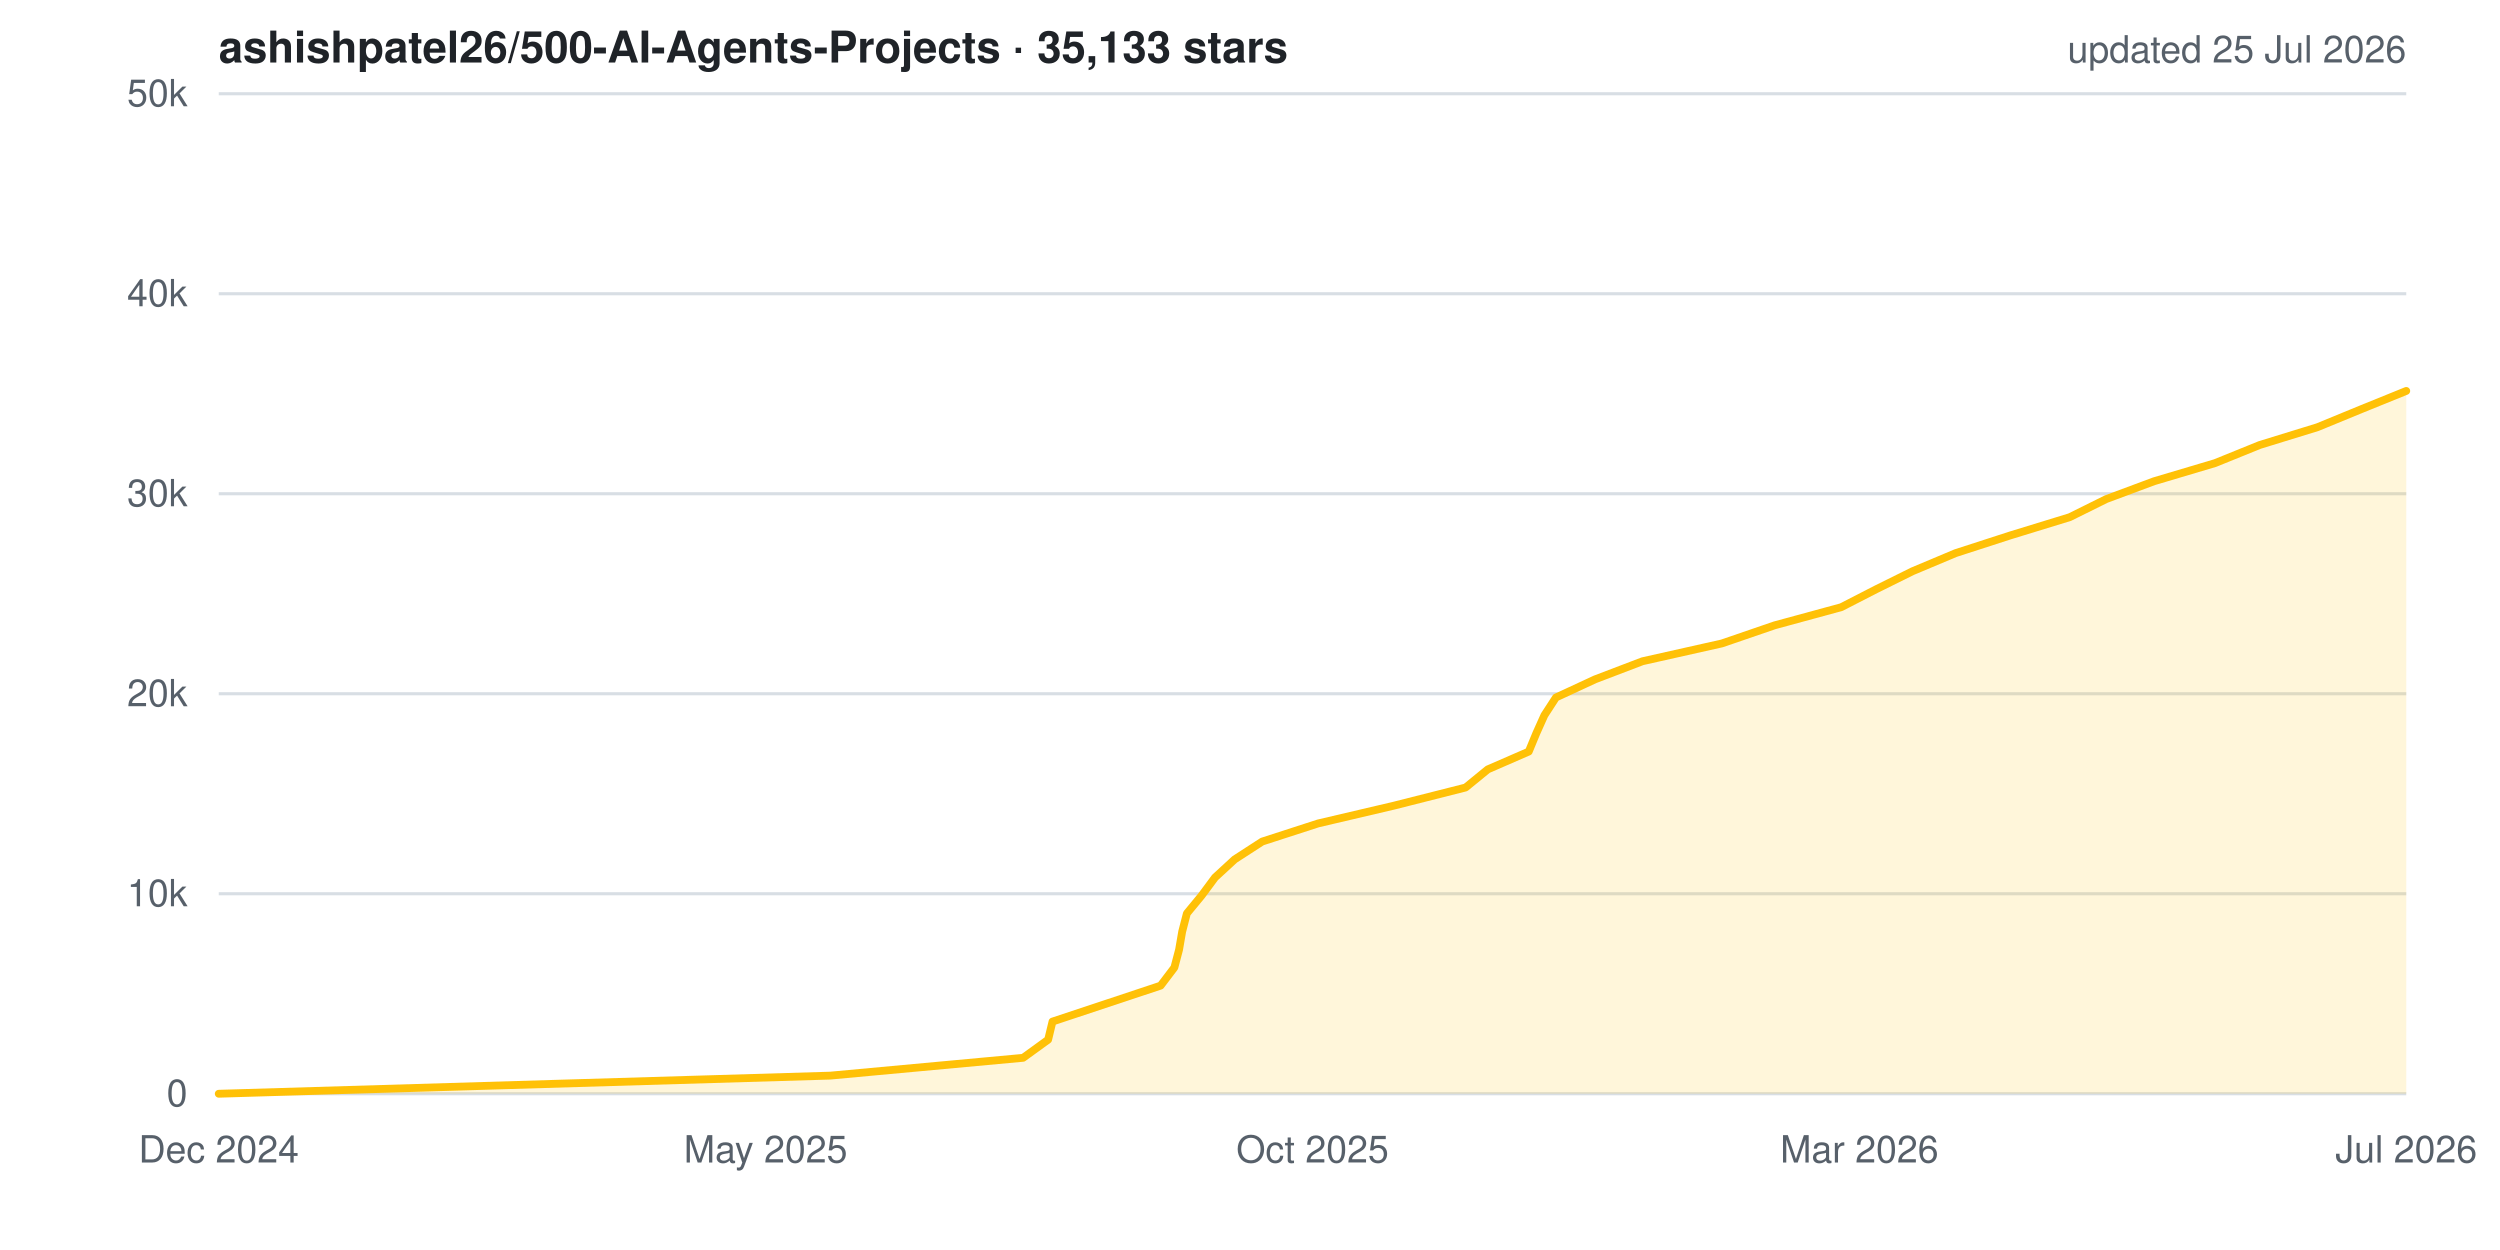
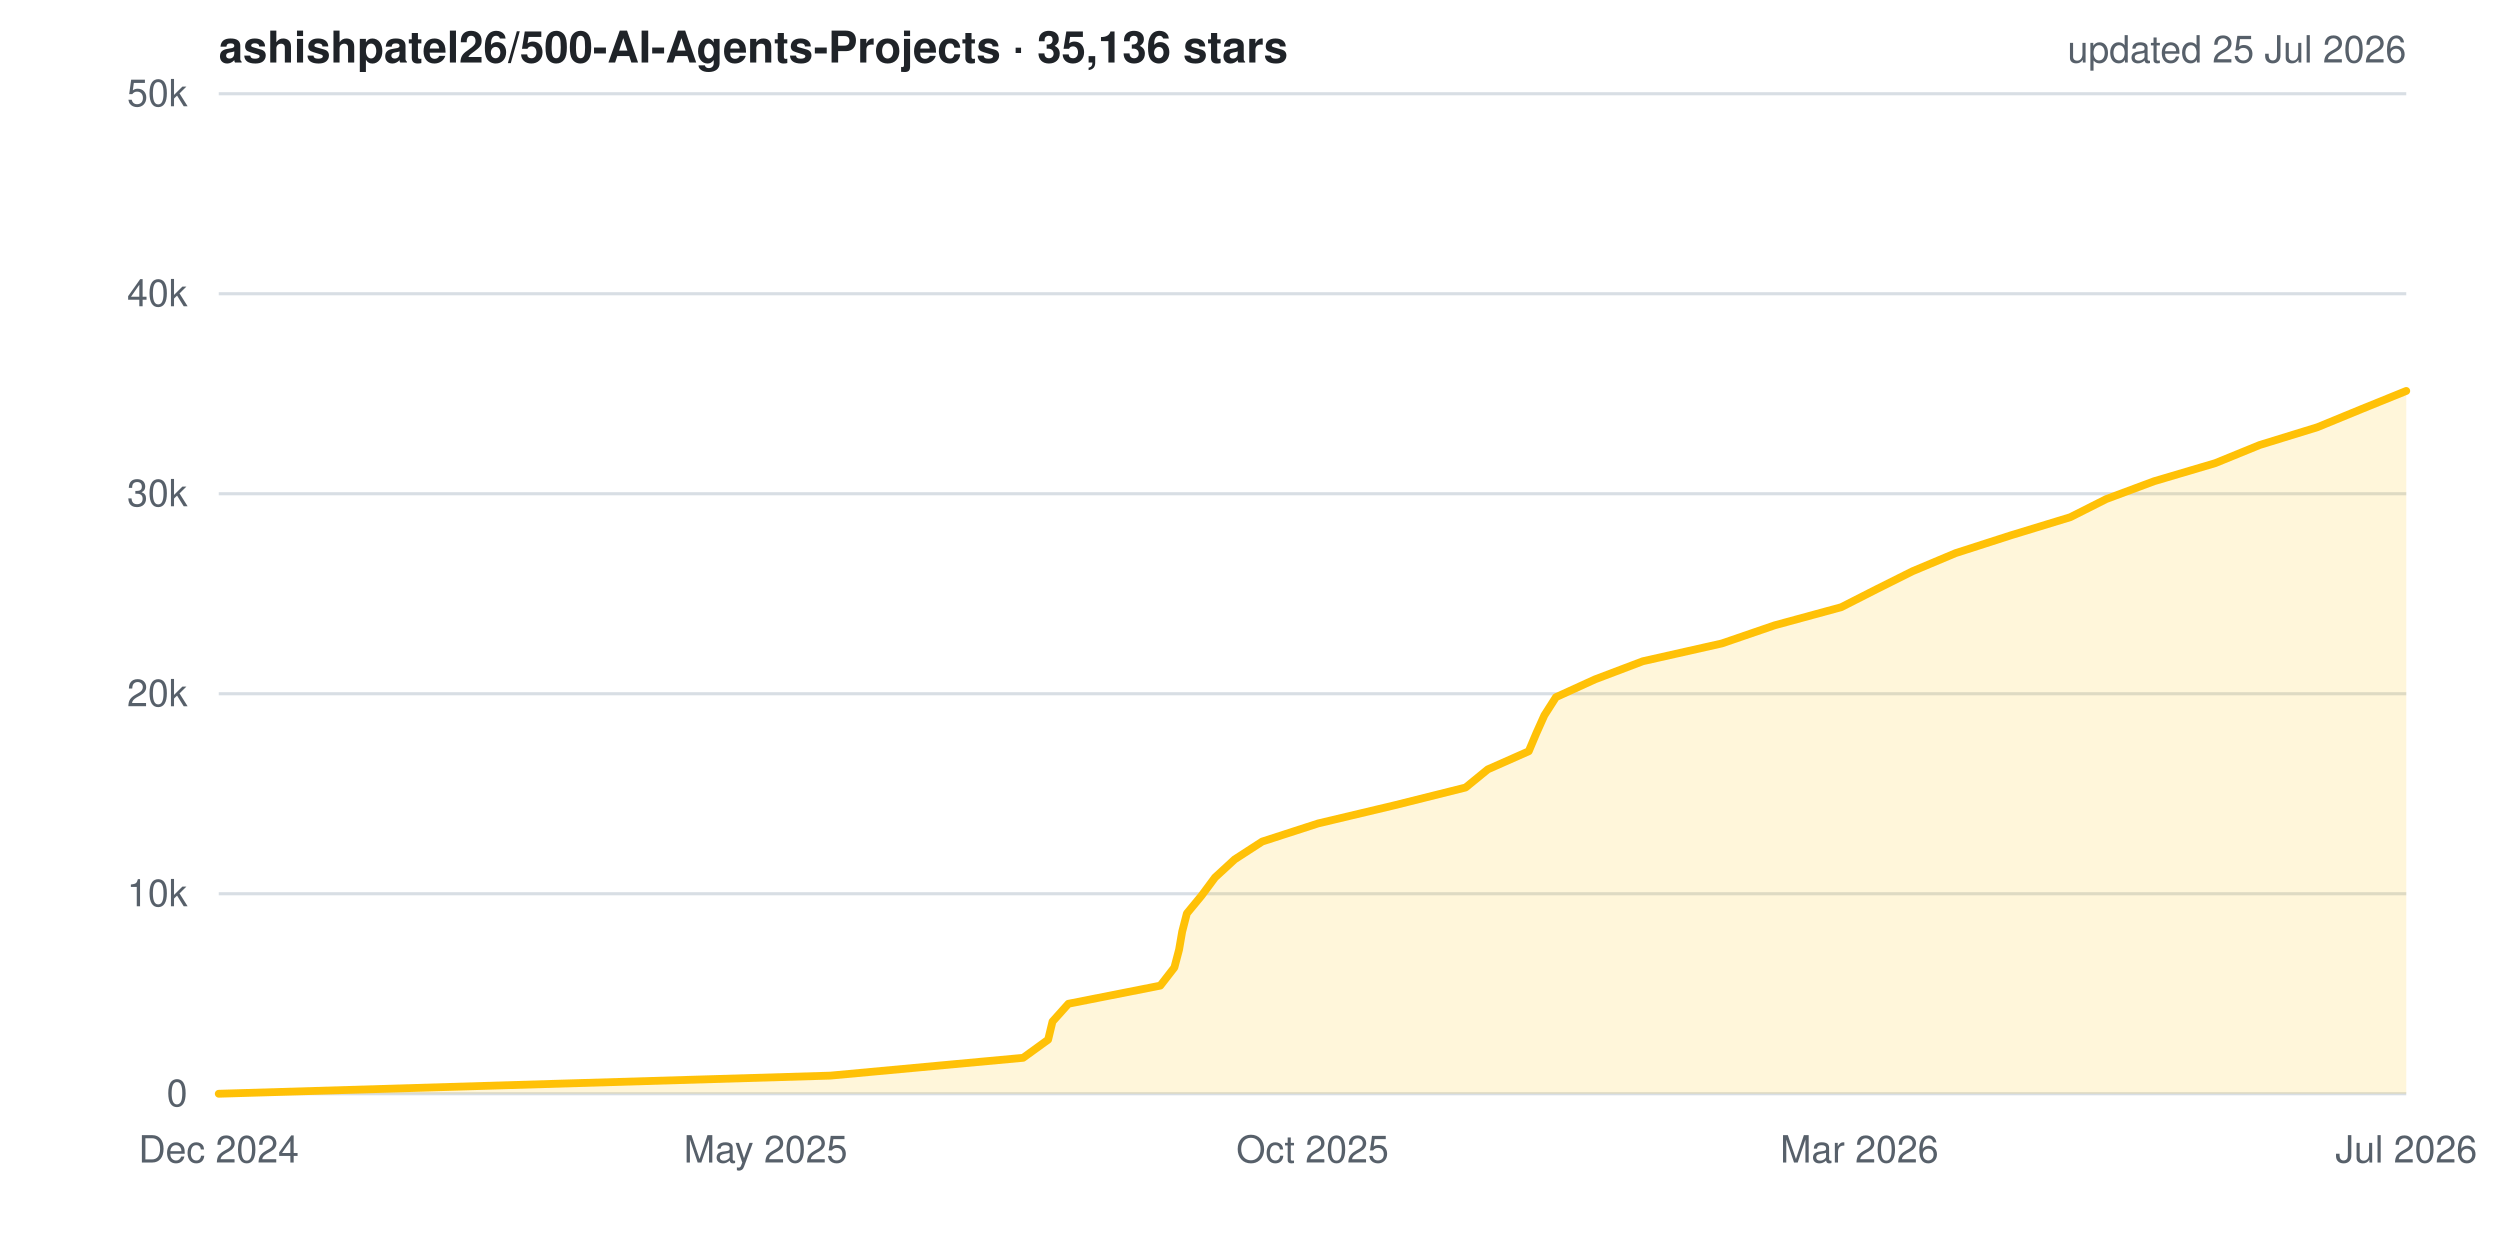
<svg xmlns="http://www.w3.org/2000/svg" width="800" height="400" viewBox="0 0 800 400" role="img" aria-label="Star history for ashishpatel26/500-AI-Agents-Projects">
  <style>
  .bg{fill:#ffffff} .grid{stroke:#d8dee4;stroke-width:1}
  .lbl{fill:#57606a;font:12px -apple-system,BlinkMacSystemFont,'Segoe UI',Helvetica,Arial,sans-serif}
  .ttl{fill:#1f2328;font:600 14px -apple-system,BlinkMacSystemFont,'Segoe UI',Helvetica,Arial,sans-serif}
  .ln{fill:none;stroke:#ffc107;stroke-width:2.5;stroke-linejoin:round;stroke-linecap:round}
  .ar{fill:#ffc107;opacity:.15}
  @media (prefers-color-scheme: dark){
    .bg{fill:#0d1117} .grid{stroke:#30363d} .lbl{fill:#8b949e} .ttl{fill:#e6edf3}
  }
</style>
  <rect width="800" height="400" class="bg" />
  <line x1="70" y1="350.0" x2="770" y2="350.0" class="grid" />
  <line x1="70" y1="286.0" x2="770" y2="286.0" class="grid" />
  <line x1="70" y1="222.0" x2="770" y2="222.0" class="grid" />
  <line x1="70" y1="158.0" x2="770" y2="158.0" class="grid" />
  <line x1="70" y1="94.0" x2="770" y2="94.0" class="grid" />
  <line x1="70" y1="30.0" x2="770" y2="30.0" class="grid" />
-   <polygon points="70,350 70.0,350.0 265.7,344.2 327.4,338.5 335.4,332.7 336.8,326.9 371.4,315.4 375.8,309.6 377.3,303.9 378.3,298.1 379.8,292.3 384.5,286.6 388.8,280.8 395.1,275.0 403.9,269.3 421.8,263.5 446.1,257.8 469.0,252.0 476.1,246.2 489.2,240.5 491.6,234.7 494.2,228.9 497.9,223.2 510.4,217.4 525.6,211.6 551.0,205.9 567.9,200.1 589.2,194.3 600.3,188.6 612.0,182.8 625.8,177.0 643.4,171.3 662.3,165.5 674.0,159.7 689.3,154.0 708.8,148.2 723.1,142.4 741.6,136.7 755.7,130.9 770.0,125.1 770.0,350" class="ar" />
-   <polyline points="70.0,350.0 265.7,344.2 327.4,338.5 335.4,332.7 336.8,326.9 371.4,315.4 375.8,309.6 377.3,303.9 378.3,298.1 379.8,292.3 384.5,286.6 388.8,280.8 395.1,275.0 403.9,269.3 421.8,263.5 446.1,257.8 469.0,252.0 476.1,246.2 489.2,240.5 491.6,234.7 494.2,228.9 497.9,223.2 510.4,217.4 525.6,211.6 551.0,205.9 567.9,200.1 589.2,194.3 600.3,188.6 612.0,182.8 625.8,177.0 643.4,171.3 662.3,165.5 674.0,159.7 689.3,154.0 708.8,148.2 723.1,142.4 741.6,136.7 755.7,130.9 770.0,125.1" class="ln" />
+   <polygon points="70,350 70.0,350.0 265.7,344.2 327.4,338.5 335.4,332.7 336.8,326.9 341.9,321.2 371.3,315.4 375.8,309.6 377.3,303.9 378.3,298.1 379.8,292.3 384.5,286.6 388.8,280.8 395.1,275.0 403.9,269.3 421.8,263.5 446.2,257.7 469.0,252.0 476.1,246.2 489.2,240.4 491.6,234.7 494.2,228.9 497.9,223.1 510.4,217.4 525.7,211.6 551.0,205.9 567.9,200.1 589.2,194.3 600.4,188.6 612.0,182.8 625.8,177.0 643.5,171.3 662.5,165.5 674.0,159.7 689.3,154.0 708.9,148.2 723.1,142.4 741.6,136.7 755.7,130.9 770.0,125.1 770.0,350" class="ar" />
+   <polyline points="70.0,350.0 265.7,344.2 327.4,338.5 335.4,332.7 336.8,326.9 341.9,321.2 371.3,315.4 375.8,309.6 377.3,303.9 378.3,298.1 379.8,292.3 384.5,286.6 388.8,280.8 395.1,275.0 403.9,269.3 421.8,263.5 446.2,257.7 469.0,252.0 476.1,246.2 489.2,240.4 491.6,234.7 494.2,228.9 497.9,223.1 510.4,217.4 525.7,211.6 551.0,205.9 567.9,200.1 589.2,194.3 600.4,188.6 612.0,182.8 625.8,177.0 643.5,171.3 662.5,165.5 674.0,159.7 689.3,154.0 708.9,148.2 723.1,142.4 741.6,136.7 755.7,130.9 770.0,125.1" class="ln" />
  <text x="60" y="354.0" class="lbl" text-anchor="end">0</text>
  <text x="60" y="290.0" class="lbl" text-anchor="end">10k</text>
  <text x="60" y="226.0" class="lbl" text-anchor="end">20k</text>
  <text x="60" y="162.0" class="lbl" text-anchor="end">30k</text>
  <text x="60" y="98.0" class="lbl" text-anchor="end">40k</text>
  <text x="60" y="34.0" class="lbl" text-anchor="end">50k</text>
  <text x="70.0" y="372" class="lbl" text-anchor="middle">Dec 2024</text>
  <text x="245.0" y="372" class="lbl" text-anchor="middle">May 2025</text>
  <text x="420.0" y="372" class="lbl" text-anchor="middle">Oct 2025</text>
  <text x="595.0" y="372" class="lbl" text-anchor="middle">Mar 2026</text>
  <text x="770.0" y="372" class="lbl" text-anchor="middle">Jul 2026</text>
-   <text x="70" y="20" class="ttl">ashishpatel26/500-AI-Agents-Projects · 35,133 stars</text>
+   <text x="70" y="20" class="ttl">ashishpatel26/500-AI-Agents-Projects · 35,136 stars</text>
  <text x="770" y="20" class="lbl" text-anchor="end">updated 25 Jul 2026</text>
</svg>
